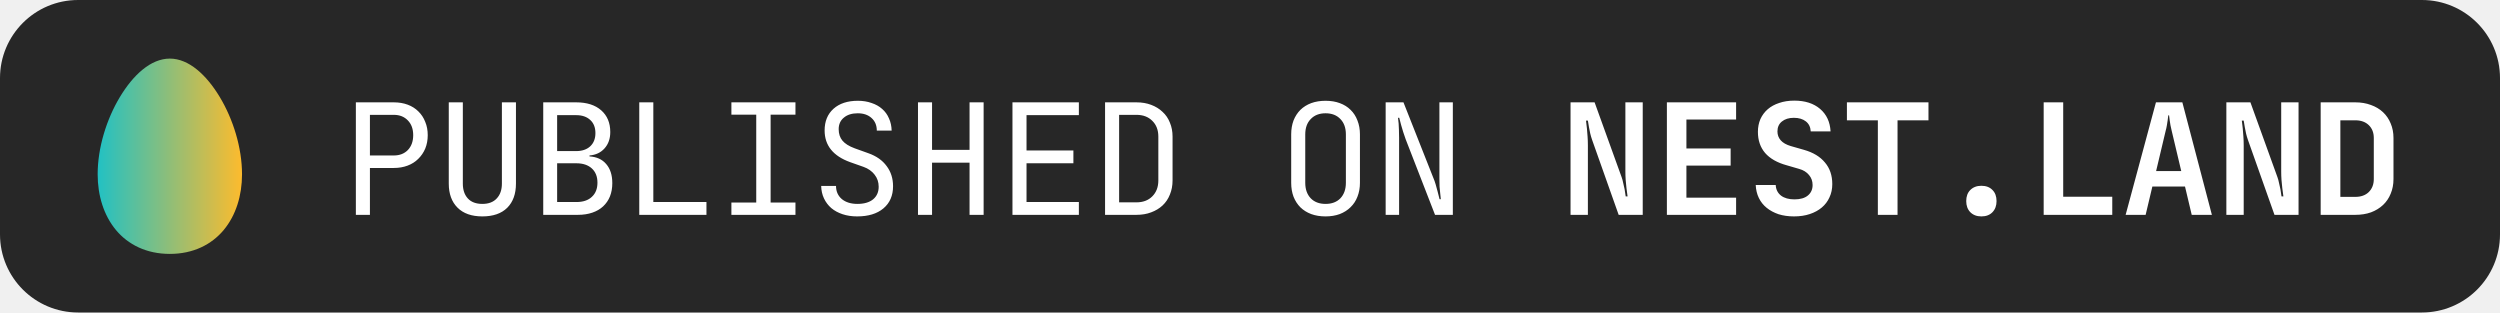
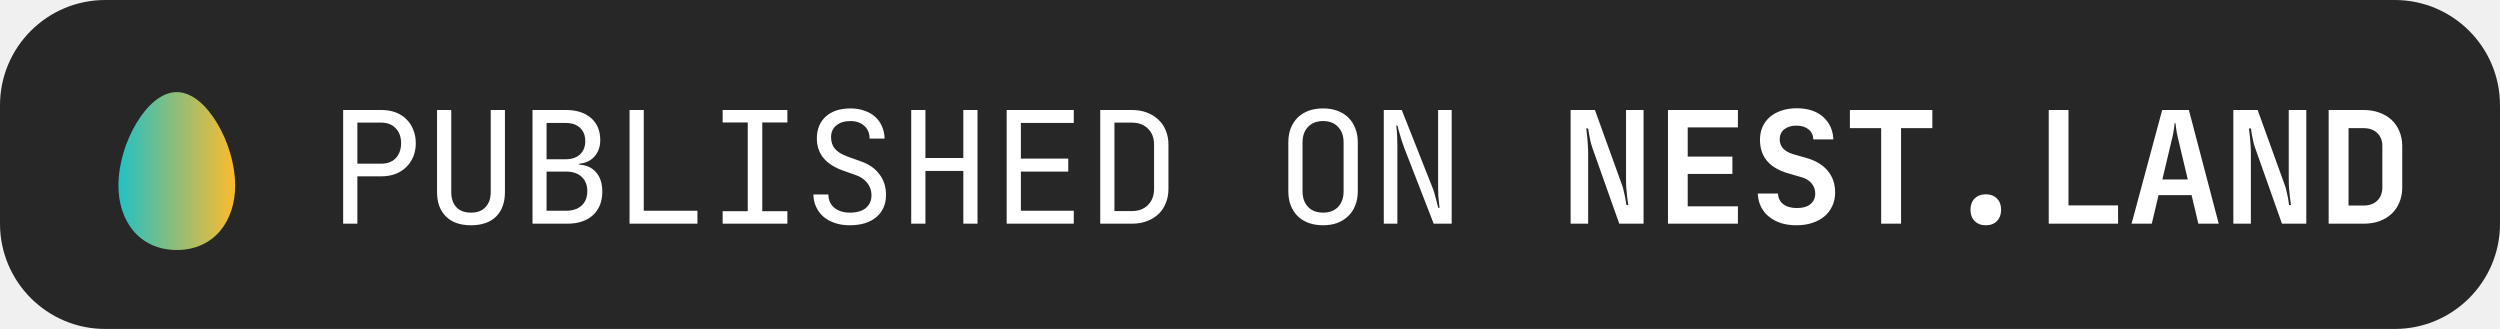
- <svg xmlns="http://www.w3.org/2000/svg" width="256" height="32" viewBox="0 0 256 32" fill="none">
-   <rect width="256" height="32" rx="8" fill="#272727" />
-   <path fill-rule="evenodd" clip-rule="evenodd" d="M17.39 6C15.444 6 13.638 7.672 12.278 9.933C10.919 12.193 10 15.105 10 17.853C10 20.017 10.622 22.046 11.869 23.548C13.116 25.049 14.998 26 17.39 26C19.779 26 21.663 25.049 22.911 23.548C24.159 22.046 24.783 20.018 24.783 17.853C24.783 15.105 23.863 12.193 22.503 9.933C21.142 7.672 19.335 6 17.39 6V6Z" fill="url(#paint0_linear)" />
-   <path d="M40.328 10.48C40.851 10.48 41.325 10.56 41.752 10.72C42.179 10.88 42.541 11.109 42.84 11.408C43.149 11.707 43.384 12.064 43.544 12.48C43.715 12.885 43.8 13.339 43.8 13.84C43.8 14.341 43.715 14.8 43.544 15.216C43.373 15.621 43.133 15.973 42.824 16.272C42.525 16.571 42.163 16.8 41.736 16.96C41.309 17.12 40.84 17.2 40.328 17.2H37.88V22H36.44V10.48H40.328ZM37.88 15.92H40.328C40.925 15.92 41.405 15.733 41.768 15.36C42.131 14.976 42.312 14.469 42.312 13.84C42.312 13.211 42.131 12.709 41.768 12.336C41.405 11.952 40.925 11.76 40.328 11.76H37.88V15.92ZM49.394 22.16C48.295 22.16 47.447 21.861 46.85 21.264C46.252 20.667 45.954 19.845 45.954 18.8V10.48H47.394V18.8C47.394 19.44 47.564 19.947 47.906 20.32C48.247 20.693 48.743 20.88 49.394 20.88C50.034 20.88 50.524 20.693 50.866 20.32C51.218 19.947 51.394 19.44 51.394 18.8V10.48H52.834V18.8C52.834 19.856 52.535 20.683 51.938 21.28C51.34 21.867 50.492 22.16 49.394 22.16ZM59.004 10.48C60.092 10.48 60.945 10.752 61.563 11.296C62.182 11.84 62.492 12.581 62.492 13.52C62.492 14.203 62.294 14.763 61.9 15.2C61.516 15.627 61.004 15.867 60.364 15.92V16.016C61.099 16.059 61.67 16.32 62.075 16.8C62.492 17.28 62.7 17.931 62.7 18.752C62.7 19.253 62.62 19.707 62.459 20.112C62.3 20.507 62.065 20.848 61.755 21.136C61.457 21.413 61.089 21.627 60.651 21.776C60.214 21.925 59.724 22 59.179 22H55.627V10.48H59.004ZM57.051 16.72V20.688H59.02C59.702 20.688 60.23 20.512 60.603 20.16C60.987 19.808 61.179 19.323 61.179 18.704C61.179 18.085 60.987 17.6 60.603 17.248C60.219 16.896 59.691 16.72 59.02 16.72H57.051ZM58.987 15.472C59.596 15.472 60.075 15.312 60.428 14.992C60.79 14.661 60.971 14.208 60.971 13.632C60.971 13.056 60.795 12.608 60.444 12.288C60.092 11.957 59.611 11.792 59.004 11.792H57.051V15.472H58.987ZM66.901 10.48V20.688H72.341V22H65.461V10.48H66.901ZM77.439 20.736V11.744H74.895V10.48H81.455V11.744H78.911V20.736H81.455V22H74.895V20.736H77.439ZM84.089 19.04H85.609C85.609 19.595 85.806 20.043 86.201 20.384C86.606 20.715 87.139 20.88 87.801 20.88C88.483 20.88 89.017 20.725 89.401 20.416C89.785 20.096 89.977 19.664 89.977 19.12C89.977 18.651 89.838 18.24 89.561 17.888C89.283 17.525 88.905 17.259 88.425 17.088L87.065 16.608C85.315 15.979 84.441 14.896 84.441 13.36C84.441 12.421 84.745 11.68 85.353 11.136C85.961 10.592 86.793 10.32 87.849 10.32C88.361 10.32 88.825 10.395 89.241 10.544C89.667 10.683 90.03 10.885 90.329 11.152C90.638 11.419 90.873 11.744 91.033 12.128C91.203 12.501 91.294 12.917 91.305 13.376H89.785C89.785 12.832 89.603 12.4 89.241 12.08C88.889 11.76 88.419 11.6 87.833 11.6C87.235 11.6 86.761 11.749 86.409 12.048C86.057 12.336 85.881 12.731 85.881 13.232C85.881 13.701 86.009 14.091 86.265 14.4C86.521 14.709 86.937 14.971 87.513 15.184L88.937 15.696C89.747 15.984 90.366 16.421 90.793 17.008C91.23 17.584 91.449 18.272 91.449 19.072C91.449 20.032 91.118 20.789 90.457 21.344C89.806 21.888 88.91 22.16 87.769 22.16C87.225 22.16 86.729 22.085 86.281 21.936C85.833 21.787 85.449 21.579 85.129 21.312C84.809 21.035 84.558 20.704 84.377 20.32C84.195 19.936 84.099 19.509 84.089 19.04ZM94.002 22V10.48H95.442V15.344H99.282V10.48H100.723V22H99.282V16.656H95.442V22H94.002ZM103.676 22V10.48H110.476V11.792H105.116V15.408H109.916V16.72H105.116V20.688H110.476V22H103.676ZM113.158 10.48H116.374C116.929 10.48 117.43 10.565 117.878 10.736C118.337 10.907 118.726 11.147 119.046 11.456C119.377 11.755 119.627 12.123 119.798 12.56C119.979 12.987 120.07 13.461 120.07 13.984V18.48C120.07 19.003 119.979 19.483 119.798 19.92C119.627 20.357 119.377 20.731 119.046 21.04C118.726 21.339 118.337 21.573 117.878 21.744C117.43 21.915 116.929 22 116.374 22H113.158V10.48ZM114.598 20.72H116.374C117.046 20.72 117.585 20.517 117.99 20.112C118.406 19.696 118.614 19.152 118.614 18.48V13.984C118.614 13.312 118.406 12.773 117.99 12.368C117.585 11.963 117.046 11.76 116.374 11.76H114.598V20.72ZM135.738 22.16C135.194 22.16 134.703 22.08 134.266 21.92C133.839 21.76 133.471 21.531 133.162 21.232C132.863 20.933 132.628 20.571 132.458 20.144C132.298 19.717 132.218 19.243 132.218 18.72V13.76C132.218 13.237 132.298 12.763 132.458 12.336C132.628 11.909 132.863 11.547 133.162 11.248C133.471 10.949 133.839 10.72 134.266 10.56C134.703 10.4 135.194 10.32 135.738 10.32C136.282 10.32 136.767 10.4 137.194 10.56C137.631 10.72 137.999 10.949 138.298 11.248C138.607 11.547 138.842 11.909 139.002 12.336C139.172 12.763 139.258 13.237 139.258 13.76V18.72C139.258 19.243 139.172 19.717 139.002 20.144C138.842 20.56 138.607 20.917 138.298 21.216C137.999 21.515 137.631 21.749 137.194 21.92C136.756 22.08 136.271 22.16 135.738 22.16ZM133.658 18.72C133.658 19.381 133.844 19.909 134.218 20.304C134.591 20.688 135.098 20.88 135.738 20.88C136.378 20.88 136.884 20.688 137.258 20.304C137.631 19.909 137.818 19.381 137.818 18.72V13.76C137.818 13.099 137.631 12.576 137.258 12.192C136.884 11.797 136.378 11.6 135.738 11.6C135.098 11.6 134.591 11.797 134.218 12.192C133.844 12.576 133.658 13.099 133.658 13.76V18.72ZM143.715 10.48L146.771 18.208C146.857 18.4 146.937 18.624 147.011 18.88C147.086 19.125 147.15 19.36 147.203 19.584C147.278 19.851 147.347 20.123 147.411 20.4H147.539C147.539 20.4 147.534 20.347 147.523 20.24C147.513 20.123 147.497 19.968 147.475 19.776C147.454 19.584 147.433 19.365 147.411 19.12C147.401 18.864 147.395 18.597 147.395 18.32V10.48H148.771V22H146.947L143.939 14.256C143.854 14.011 143.769 13.76 143.683 13.504C143.598 13.248 143.529 13.013 143.475 12.8C143.401 12.555 143.337 12.309 143.283 12.064H143.155C143.177 12.235 143.198 12.427 143.219 12.64C143.23 12.821 143.241 13.04 143.251 13.296C143.262 13.541 143.267 13.819 143.267 14.128V22H141.891V10.48H143.715ZM163.287 10.48L166.055 18.144C166.119 18.315 166.172 18.512 166.215 18.736C166.268 18.96 166.316 19.173 166.359 19.376C166.401 19.621 166.439 19.867 166.471 20.112H166.663C166.663 20.112 166.652 20.032 166.631 19.872C166.609 19.712 166.583 19.509 166.551 19.264C166.529 19.019 166.503 18.747 166.471 18.448C166.449 18.149 166.439 17.861 166.439 17.584V10.48H168.215V22H165.751L163.031 14.32C162.956 14.107 162.892 13.888 162.839 13.664C162.785 13.44 162.743 13.227 162.711 13.024C162.668 12.8 162.631 12.576 162.599 12.352H162.407C162.439 12.608 162.471 12.88 162.503 13.168C162.524 13.413 162.545 13.685 162.567 13.984C162.588 14.272 162.599 14.571 162.599 14.88V22H160.823V10.48H163.287ZM170.689 22V10.48H177.777V12.24H172.689V15.2H177.217V16.96H172.689V20.24H177.777V22H170.689ZM179.786 18.944H181.834C181.856 19.403 182.037 19.765 182.378 20.032C182.72 20.288 183.178 20.416 183.754 20.416C184.352 20.416 184.81 20.283 185.13 20.016C185.45 19.749 185.61 19.392 185.61 18.944C185.61 18.549 185.488 18.208 185.242 17.92C184.997 17.621 184.661 17.413 184.234 17.296L182.97 16.928C181.989 16.661 181.248 16.24 180.746 15.664C180.256 15.088 180.01 14.368 180.01 13.504C180.01 13.024 180.096 12.587 180.266 12.192C180.448 11.797 180.698 11.461 181.018 11.184C181.338 10.907 181.728 10.693 182.186 10.544C182.645 10.384 183.162 10.304 183.738 10.304C184.837 10.304 185.717 10.587 186.378 11.152C187.04 11.717 187.397 12.485 187.45 13.456H185.418C185.397 13.019 185.232 12.677 184.922 12.432C184.613 12.187 184.202 12.064 183.69 12.064C183.178 12.064 182.768 12.192 182.458 12.448C182.16 12.693 182.01 13.029 182.01 13.456C182.01 13.808 182.122 14.112 182.346 14.368C182.57 14.624 182.917 14.821 183.386 14.96L184.73 15.344C185.669 15.611 186.384 16.043 186.874 16.64C187.376 17.227 187.626 17.963 187.626 18.848C187.626 19.349 187.53 19.803 187.338 20.208C187.157 20.613 186.896 20.96 186.554 21.248C186.213 21.536 185.802 21.76 185.322 21.92C184.842 22.08 184.304 22.16 183.706 22.16C183.13 22.16 182.602 22.085 182.122 21.936C181.653 21.776 181.248 21.557 180.906 21.28C180.565 21.003 180.298 20.667 180.106 20.272C179.914 19.877 179.808 19.435 179.786 18.944ZM189.124 12.32V10.48H197.476V12.32H194.308V22H192.292V12.32H189.124ZM201.342 20.592C201.342 20.112 201.48 19.733 201.758 19.456C202.046 19.168 202.424 19.024 202.894 19.024C203.374 19.024 203.752 19.168 204.03 19.456C204.307 19.733 204.446 20.112 204.446 20.592C204.446 21.061 204.307 21.44 204.03 21.728C203.752 22.016 203.374 22.16 202.894 22.16C202.424 22.16 202.046 22.016 201.758 21.728C201.48 21.44 201.342 21.061 201.342 20.592ZM211.272 10.48V20.144H216.296V22H209.272V10.48H211.272ZM220.769 10.48H223.473L226.497 22H224.433L223.745 19.104H220.401L219.713 22H217.665L220.769 10.48ZM223.361 17.52L222.385 13.408C222.343 13.216 222.3 13.024 222.257 12.832C222.225 12.64 222.199 12.469 222.177 12.32C222.156 12.149 222.135 11.979 222.113 11.808H222.033C222.012 11.979 221.991 12.149 221.969 12.32C221.948 12.469 221.921 12.64 221.889 12.832C221.857 13.024 221.815 13.216 221.761 13.408L220.785 17.52H223.361ZM230.443 10.48L233.211 18.144C233.275 18.315 233.328 18.512 233.371 18.736C233.424 18.96 233.472 19.173 233.515 19.376C233.558 19.621 233.595 19.867 233.627 20.112H233.819C233.819 20.112 233.808 20.032 233.787 19.872C233.766 19.712 233.739 19.509 233.707 19.264C233.686 19.019 233.659 18.747 233.627 18.448C233.606 18.149 233.595 17.861 233.595 17.584V10.48H235.371V22H232.907L230.187 14.32C230.112 14.107 230.048 13.888 229.995 13.664C229.942 13.44 229.899 13.227 229.867 13.024C229.824 12.8 229.787 12.576 229.755 12.352H229.563C229.595 12.608 229.627 12.88 229.659 13.168C229.68 13.413 229.702 13.685 229.723 13.984C229.744 14.272 229.755 14.571 229.755 14.88V22H227.979V10.48H230.443ZM237.637 10.48H241.189C241.775 10.48 242.309 10.571 242.789 10.752C243.269 10.923 243.679 11.168 244.021 11.488C244.362 11.808 244.623 12.192 244.805 12.64C244.997 13.088 245.093 13.584 245.093 14.128V18.336C245.093 18.88 244.997 19.381 244.805 19.84C244.623 20.288 244.362 20.672 244.021 20.992C243.679 21.312 243.269 21.563 242.789 21.744C242.309 21.915 241.775 22 241.189 22H237.637V10.48ZM239.653 20.16H241.189C241.765 20.16 242.223 19.995 242.565 19.664C242.906 19.323 243.077 18.88 243.077 18.336V14.128C243.077 13.584 242.906 13.147 242.565 12.816C242.223 12.485 241.765 12.32 241.189 12.32H239.653V20.16Z" fill="white" />
+ <svg xmlns="http://www.w3.org/2000/svg" width="190" height="25" viewBox="0 0 190 25" fill="none">
+   <rect width="190" height="25" rx="8" fill="#272727" />
+   <path fill-rule="evenodd" clip-rule="evenodd" d="M13.434 7C12.266 7 11.183 8.003 10.367 9.36C9.551 10.716 9 12.463 9 14.112C9 15.411 9.373 16.628 10.121 17.529C10.87 18.43 11.999 19 13.434 19C14.868 19 15.998 18.43 16.747 17.529C17.495 16.628 17.87 15.411 17.87 14.112C17.87 12.463 17.317 10.716 16.502 9.36C15.685 8.003 14.601 7 13.434 7V7Z" fill="url(#paint0_linear)" />
+   <path d="M28.996 8.36C29.388 8.36 29.744 8.42 30.064 8.54C30.384 8.66 30.656 8.832 30.88 9.056C31.112 9.28 31.288 9.548 31.408 9.86C31.536 10.164 31.6 10.504 31.6 10.88C31.6 11.256 31.536 11.6 31.408 11.912C31.28 12.216 31.1 12.48 30.868 12.704C30.644 12.928 30.372 13.1 30.052 13.22C29.732 13.34 29.38 13.4 28.996 13.4H27.16V17H26.08V8.36H28.996ZM27.16 12.44H28.996C29.444 12.44 29.804 12.3 30.076 12.02C30.348 11.732 30.484 11.352 30.484 10.88C30.484 10.408 30.348 10.032 30.076 9.752C29.804 9.464 29.444 9.32 28.996 9.32H27.16V12.44ZM35.795 17.12C34.971 17.12 34.335 16.896 33.887 16.448C33.439 16 33.215 15.384 33.215 14.6V8.36H34.295V14.6C34.295 15.08 34.423 15.46 34.679 15.74C34.935 16.02 35.307 16.16 35.795 16.16C36.275 16.16 36.643 16.02 36.899 15.74C37.163 15.46 37.295 15.08 37.295 14.6V8.36H38.375V14.6C38.375 15.392 38.151 16.012 37.703 16.46C37.255 16.9 36.619 17.12 35.795 17.12ZM43.003 8.36C43.819 8.36 44.459 8.564 44.923 8.972C45.387 9.38 45.619 9.936 45.619 10.64C45.619 11.152 45.471 11.572 45.175 11.9C44.887 12.22 44.503 12.4 44.023 12.44V12.512C44.575 12.544 45.003 12.74 45.307 13.1C45.619 13.46 45.775 13.948 45.775 14.564C45.775 14.94 45.715 15.28 45.595 15.584C45.475 15.88 45.299 16.136 45.067 16.352C44.843 16.56 44.567 16.72 44.239 16.832C43.911 16.944 43.543 17 43.135 17H40.471V8.36H43.003ZM41.539 13.04V16.016H43.015C43.527 16.016 43.923 15.884 44.203 15.62C44.491 15.356 44.635 14.992 44.635 14.528C44.635 14.064 44.491 13.7 44.203 13.436C43.915 13.172 43.519 13.04 43.015 13.04H41.539ZM42.991 12.104C43.447 12.104 43.807 11.984 44.071 11.744C44.343 11.496 44.479 11.156 44.479 10.724C44.479 10.292 44.347 9.956 44.083 9.716C43.819 9.468 43.459 9.344 43.003 9.344H41.539V12.104H42.991ZM48.926 8.36V16.016H53.006V17H47.846V8.36H48.926ZM56.829 16.052V9.308H54.921V8.36H59.841V9.308H57.933V16.052H59.841V17H54.921V16.052H56.829ZM61.817 14.78H62.957C62.957 15.196 63.105 15.532 63.401 15.788C63.705 16.036 64.105 16.16 64.601 16.16C65.113 16.16 65.513 16.044 65.801 15.812C66.089 15.572 66.233 15.248 66.233 14.84C66.233 14.488 66.129 14.18 65.921 13.916C65.713 13.644 65.429 13.444 65.069 13.316L64.049 12.956C62.737 12.484 62.081 11.672 62.081 10.52C62.081 9.816 62.309 9.26 62.765 8.852C63.221 8.444 63.845 8.24 64.637 8.24C65.021 8.24 65.369 8.296 65.681 8.408C66.001 8.512 66.273 8.664 66.497 8.864C66.729 9.064 66.905 9.308 67.025 9.596C67.153 9.876 67.221 10.188 67.229 10.532H66.089C66.089 10.124 65.953 9.8 65.681 9.56C65.417 9.32 65.065 9.2 64.625 9.2C64.177 9.2 63.821 9.312 63.557 9.536C63.293 9.752 63.161 10.048 63.161 10.424C63.161 10.776 63.257 11.068 63.449 11.3C63.641 11.532 63.953 11.728 64.385 11.888L65.453 12.272C66.061 12.488 66.525 12.816 66.845 13.256C67.173 13.688 67.337 14.204 67.337 14.804C67.337 15.524 67.089 16.092 66.593 16.508C66.105 16.916 65.433 17.12 64.577 17.12C64.169 17.12 63.797 17.064 63.461 16.952C63.125 16.84 62.837 16.684 62.597 16.484C62.357 16.276 62.169 16.028 62.033 15.74C61.897 15.452 61.825 15.132 61.817 14.78ZM69.252 17V8.36H70.332V12.008H73.212V8.36H74.292V17H73.212V12.992H70.332V17H69.252ZM76.507 17V8.36H81.607V9.344H77.587V12.056H81.187V13.04H77.587V16.016H81.607V17H76.507ZM83.618 8.36H86.031C86.447 8.36 86.823 8.424 87.159 8.552C87.502 8.68 87.794 8.86 88.034 9.092C88.282 9.316 88.471 9.592 88.599 9.92C88.734 10.24 88.802 10.596 88.802 10.988V14.36C88.802 14.752 88.734 15.112 88.599 15.44C88.471 15.768 88.282 16.048 88.034 16.28C87.794 16.504 87.502 16.68 87.159 16.808C86.823 16.936 86.447 17 86.031 17H83.618V8.36ZM84.698 16.04H86.031C86.534 16.04 86.939 15.888 87.243 15.584C87.555 15.272 87.71 14.864 87.71 14.36V10.988C87.71 10.484 87.555 10.08 87.243 9.776C86.939 9.472 86.534 9.32 86.031 9.32H84.698V16.04ZM100.553 17.12C100.145 17.12 99.777 17.06 99.449 16.94C99.129 16.82 98.853 16.648 98.621 16.424C98.397 16.2 98.221 15.928 98.093 15.608C97.973 15.288 97.913 14.932 97.913 14.54V10.82C97.913 10.428 97.973 10.072 98.093 9.752C98.221 9.432 98.397 9.16 98.621 8.936C98.853 8.712 99.129 8.54 99.449 8.42C99.777 8.3 100.145 8.24 100.553 8.24C100.961 8.24 101.325 8.3 101.645 8.42C101.973 8.54 102.249 8.712 102.473 8.936C102.705 9.16 102.881 9.432 103.001 9.752C103.129 10.072 103.193 10.428 103.193 10.82V14.54C103.193 14.932 103.129 15.288 103.001 15.608C102.881 15.92 102.705 16.188 102.473 16.412C102.249 16.636 101.973 16.812 101.645 16.94C101.317 17.06 100.953 17.12 100.553 17.12ZM98.993 14.54C98.993 15.036 99.133 15.432 99.413 15.728C99.693 16.016 100.073 16.16 100.553 16.16C101.033 16.16 101.413 16.016 101.693 15.728C101.973 15.432 102.113 15.036 102.113 14.54V10.82C102.113 10.324 101.973 9.932 101.693 9.644C101.413 9.348 101.033 9.2 100.553 9.2C100.073 9.2 99.693 9.348 99.413 9.644C99.133 9.932 98.993 10.324 98.993 10.82V14.54ZM106.536 8.36L108.828 14.156C108.892 14.3 108.952 14.468 109.008 14.66C109.064 14.844 109.112 15.02 109.152 15.188C109.208 15.388 109.26 15.592 109.308 15.8H109.404C109.404 15.8 109.4 15.76 109.392 15.68C109.384 15.592 109.372 15.476 109.356 15.332C109.34 15.188 109.324 15.024 109.308 14.84C109.3 14.648 109.296 14.448 109.296 14.24V8.36H110.328V17H108.96L106.704 11.192C106.64 11.008 106.576 10.82 106.512 10.628C106.448 10.436 106.396 10.26 106.356 10.1C106.3 9.916 106.252 9.732 106.212 9.548H106.116C106.132 9.676 106.148 9.82 106.164 9.98C106.172 10.116 106.18 10.28 106.188 10.472C106.196 10.656 106.2 10.864 106.2 11.096V17H105.168V8.36H106.536ZM121.215 8.36L123.291 14.108C123.339 14.236 123.379 14.384 123.411 14.552C123.451 14.72 123.487 14.88 123.519 15.032C123.551 15.216 123.579 15.4 123.603 15.584H123.747C123.747 15.584 123.739 15.524 123.723 15.404C123.707 15.284 123.687 15.132 123.663 14.948C123.647 14.764 123.627 14.56 123.603 14.336C123.587 14.112 123.579 13.896 123.579 13.688V8.36H124.911V17H123.063L121.023 11.24C120.967 11.08 120.919 10.916 120.879 10.748C120.839 10.58 120.807 10.42 120.783 10.268C120.751 10.1 120.723 9.932 120.699 9.764H120.555C120.579 9.956 120.603 10.16 120.627 10.376C120.643 10.56 120.659 10.764 120.675 10.988C120.691 11.204 120.699 11.428 120.699 11.66V17H119.367V8.36H121.215ZM126.766 17V8.36H132.082V9.68H128.266V11.9H131.662V13.22H128.266V15.68H132.082V17H126.766ZM133.59 14.708H135.126C135.142 15.052 135.278 15.324 135.534 15.524C135.79 15.716 136.134 15.812 136.566 15.812C137.014 15.812 137.358 15.712 137.598 15.512C137.838 15.312 137.958 15.044 137.958 14.708C137.958 14.412 137.866 14.156 137.682 13.94C137.498 13.716 137.246 13.56 136.926 13.472L135.978 13.196C135.242 12.996 134.686 12.68 134.31 12.248C133.942 11.816 133.758 11.276 133.758 10.628C133.758 10.268 133.822 9.94 133.95 9.644C134.086 9.348 134.274 9.096 134.514 8.888C134.754 8.68 135.046 8.52 135.39 8.408C135.734 8.288 136.122 8.228 136.554 8.228C137.378 8.228 138.038 8.44 138.534 8.864C139.03 9.288 139.298 9.864 139.338 10.592H137.814C137.798 10.264 137.674 10.008 137.442 9.824C137.21 9.64 136.902 9.548 136.518 9.548C136.134 9.548 135.826 9.644 135.594 9.836C135.37 10.02 135.258 10.272 135.258 10.592C135.258 10.856 135.342 11.084 135.51 11.276C135.678 11.468 135.938 11.616 136.29 11.72L137.298 12.008C138.002 12.208 138.538 12.532 138.906 12.98C139.282 13.42 139.47 13.972 139.47 14.636C139.47 15.012 139.398 15.352 139.254 15.656C139.118 15.96 138.922 16.22 138.666 16.436C138.41 16.652 138.102 16.82 137.742 16.94C137.382 17.06 136.978 17.12 136.53 17.12C136.098 17.12 135.702 17.064 135.342 16.952C134.99 16.832 134.686 16.668 134.43 16.46C134.174 16.252 133.974 16 133.83 15.704C133.686 15.408 133.606 15.076 133.59 14.708ZM140.593 9.74V8.36H146.857V9.74H144.481V17H142.969V9.74H140.593ZM149.756 15.944C149.756 15.584 149.86 15.3 150.068 15.092C150.284 14.876 150.568 14.768 150.92 14.768C151.28 14.768 151.564 14.876 151.772 15.092C151.98 15.3 152.084 15.584 152.084 15.944C152.084 16.296 151.98 16.58 151.772 16.796C151.564 17.012 151.28 17.12 150.92 17.12C150.568 17.12 150.284 17.012 150.068 16.796C149.86 16.58 149.756 16.296 149.756 15.944ZM157.204 8.36V15.608H160.972V17H155.704V8.36H157.204ZM164.327 8.36H166.355L168.623 17H167.075L166.559 14.828H164.051L163.535 17H161.999L164.327 8.36ZM166.271 13.64L165.539 10.556C165.507 10.412 165.475 10.268 165.443 10.124C165.419 9.98 165.399 9.852 165.383 9.74C165.367 9.612 165.351 9.484 165.335 9.356H165.275C165.259 9.484 165.243 9.612 165.227 9.74C165.211 9.852 165.191 9.98 165.167 10.124C165.143 10.268 165.111 10.412 165.071 10.556L164.339 13.64H166.271ZM171.582 8.36L173.658 14.108C173.706 14.236 173.746 14.384 173.778 14.552C173.818 14.72 173.854 14.88 173.886 15.032C173.918 15.216 173.946 15.4 173.97 15.584H174.114C174.114 15.584 174.106 15.524 174.09 15.404C174.074 15.284 174.054 15.132 174.03 14.948C174.014 14.764 173.994 14.56 173.97 14.336C173.954 14.112 173.946 13.896 173.946 13.688V8.36H175.278V17H173.43L171.39 11.24C171.334 11.08 171.286 10.916 171.246 10.748C171.206 10.58 171.174 10.42 171.15 10.268C171.118 10.1 171.09 9.932 171.066 9.764H170.922C170.946 9.956 170.97 10.16 170.994 10.376C171.01 10.56 171.026 10.764 171.042 10.988C171.058 11.204 171.066 11.428 171.066 11.66V17H169.734V8.36H171.582ZM176.978 8.36H179.642C180.082 8.36 180.482 8.428 180.842 8.564C181.202 8.692 181.51 8.876 181.766 9.116C182.022 9.356 182.218 9.644 182.354 9.98C182.498 10.316 182.57 10.688 182.57 11.096V14.252C182.57 14.66 182.498 15.036 182.354 15.38C182.218 15.716 182.022 16.004 181.766 16.244C181.51 16.484 181.202 16.672 180.842 16.808C180.482 16.936 180.082 17 179.642 17H176.978V8.36ZM178.49 15.62H179.642C180.074 15.62 180.418 15.496 180.674 15.248C180.93 14.992 181.058 14.66 181.058 14.252V11.096C181.058 10.688 180.93 10.36 180.674 10.112C180.418 9.864 180.074 9.74 179.642 9.74H178.49V15.62Z" fill="white" />
  <defs>
-     <linearGradient id="paint0_linear" x1="10" y1="16" x2="24.783" y2="16" gradientUnits="userSpaceOnUse">
+     <linearGradient id="paint0_linear" x1="9" y1="13" x2="17.87" y2="13" gradientUnits="userSpaceOnUse">
      <stop stop-color="#22C1C3" />
      <stop offset="1" stop-color="#FDBB2D" />
    </linearGradient>
  </defs>
</svg>
